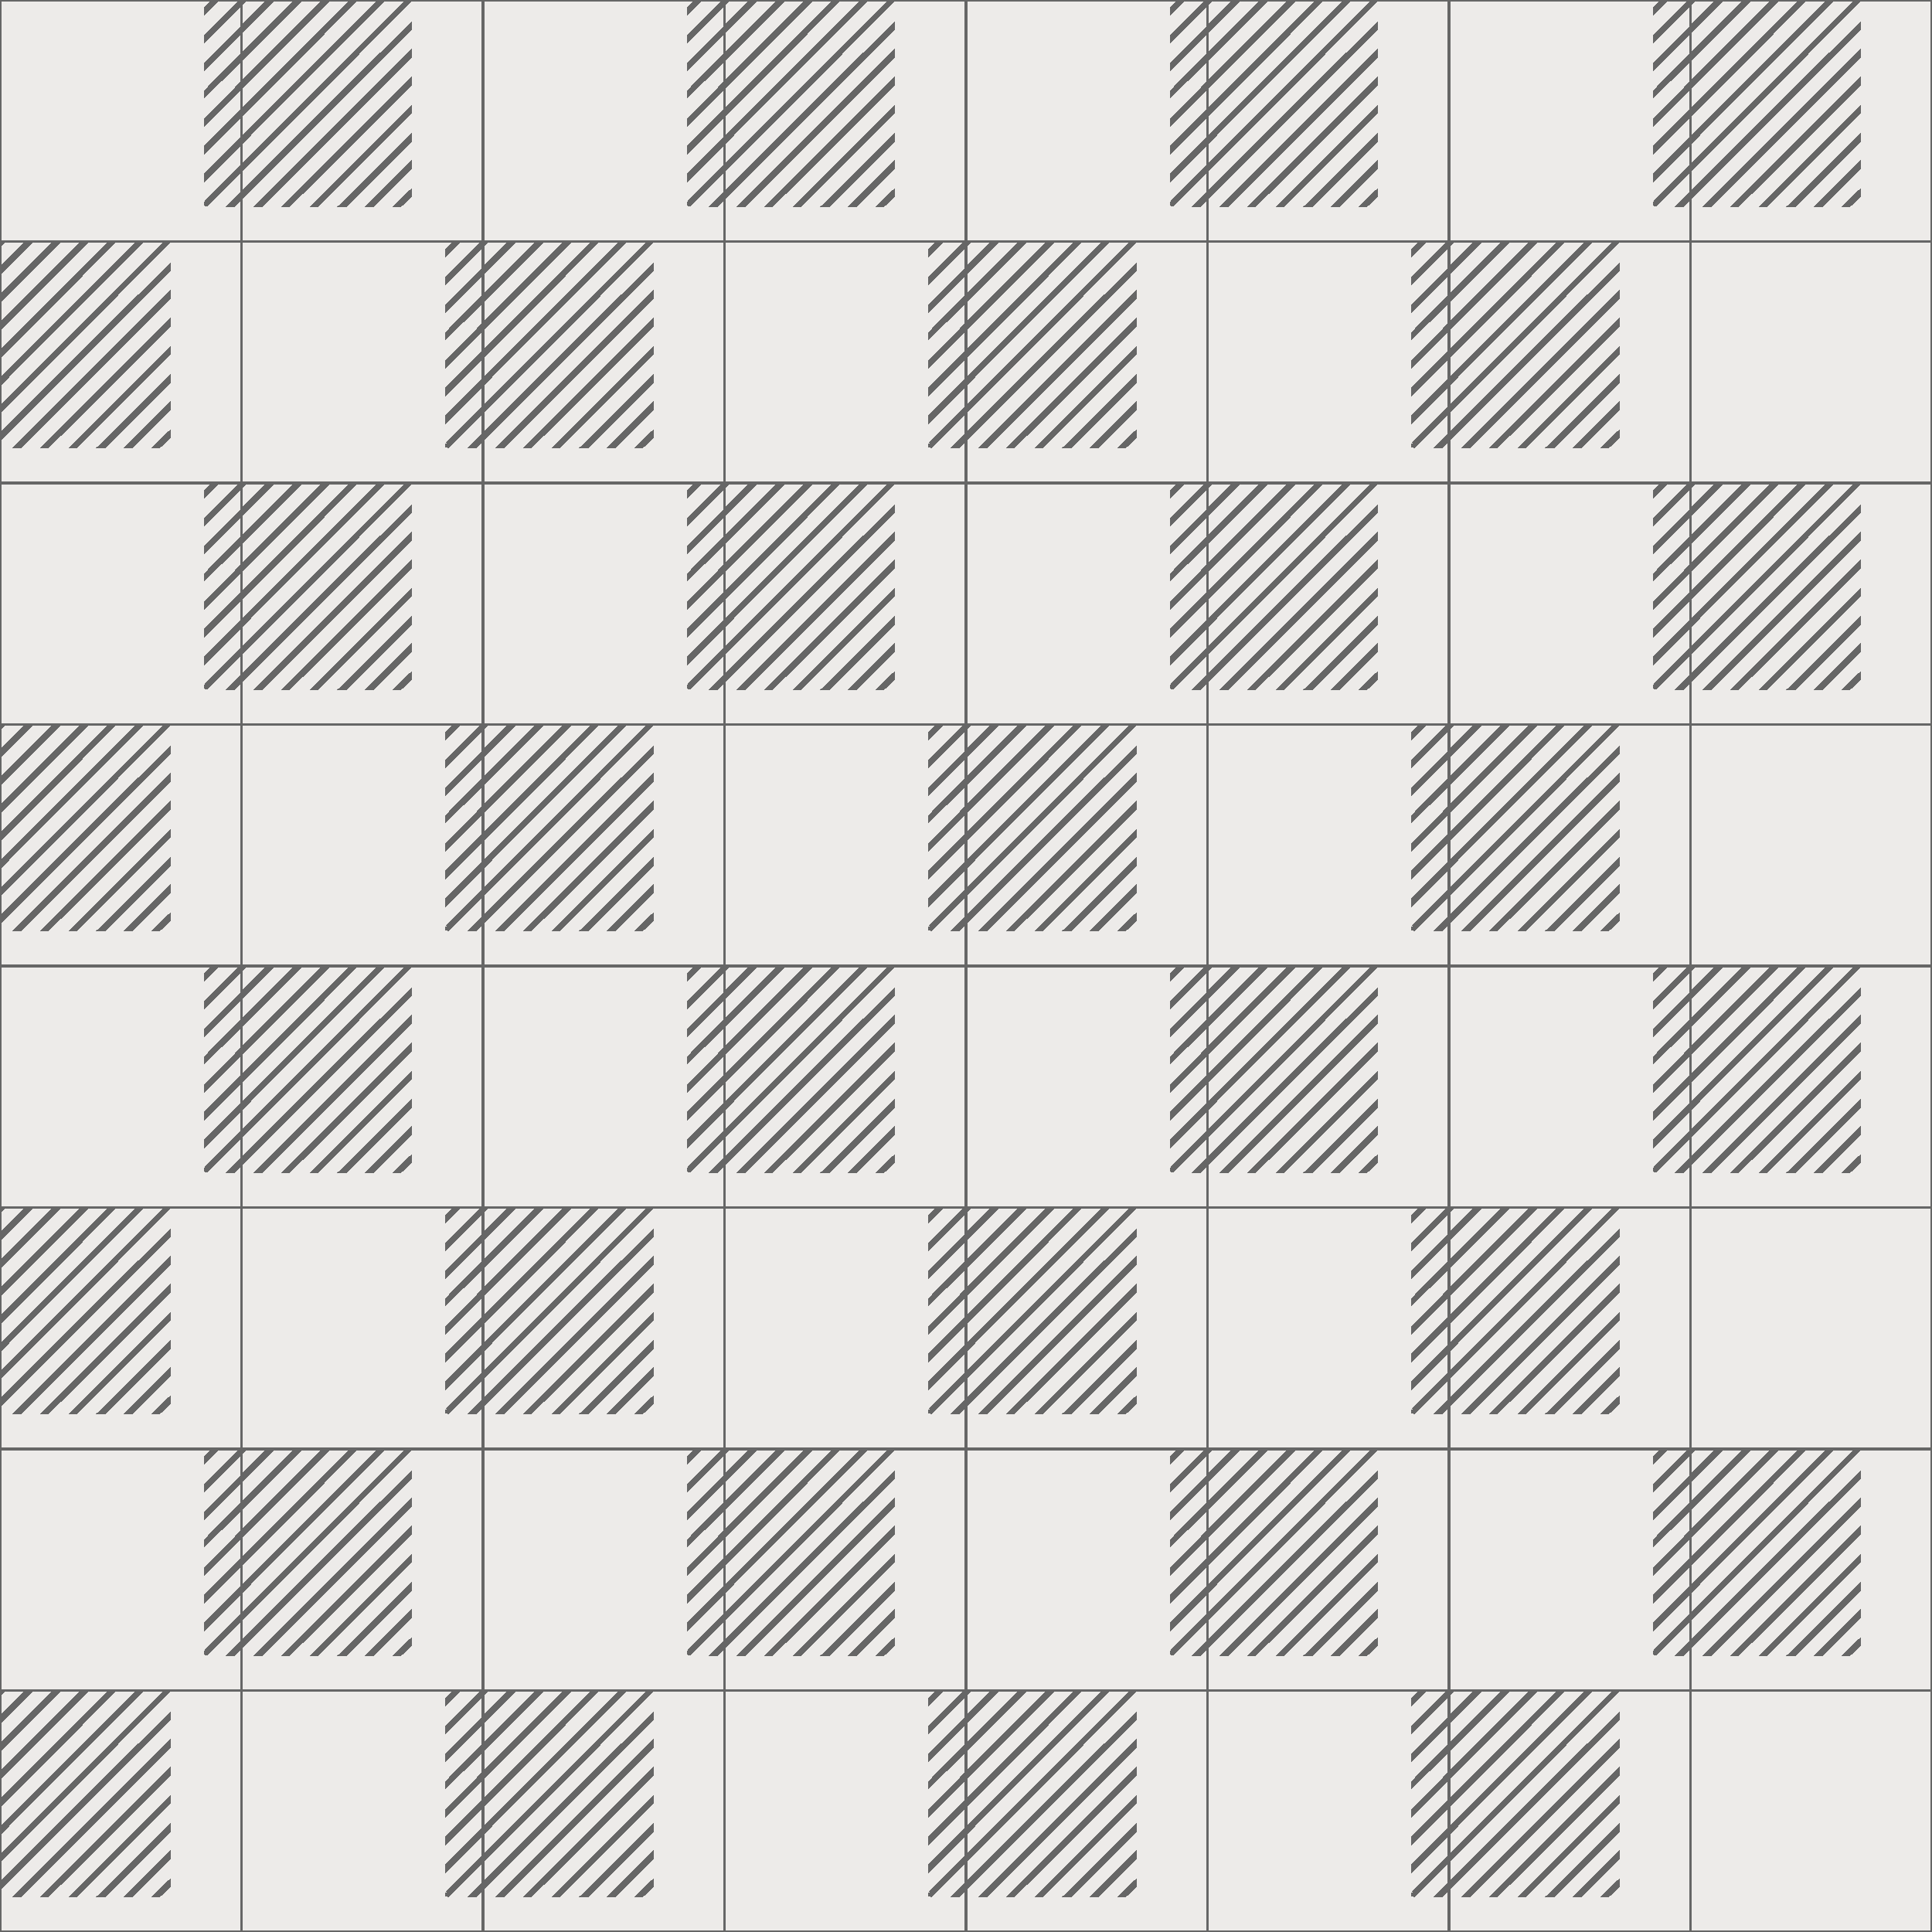
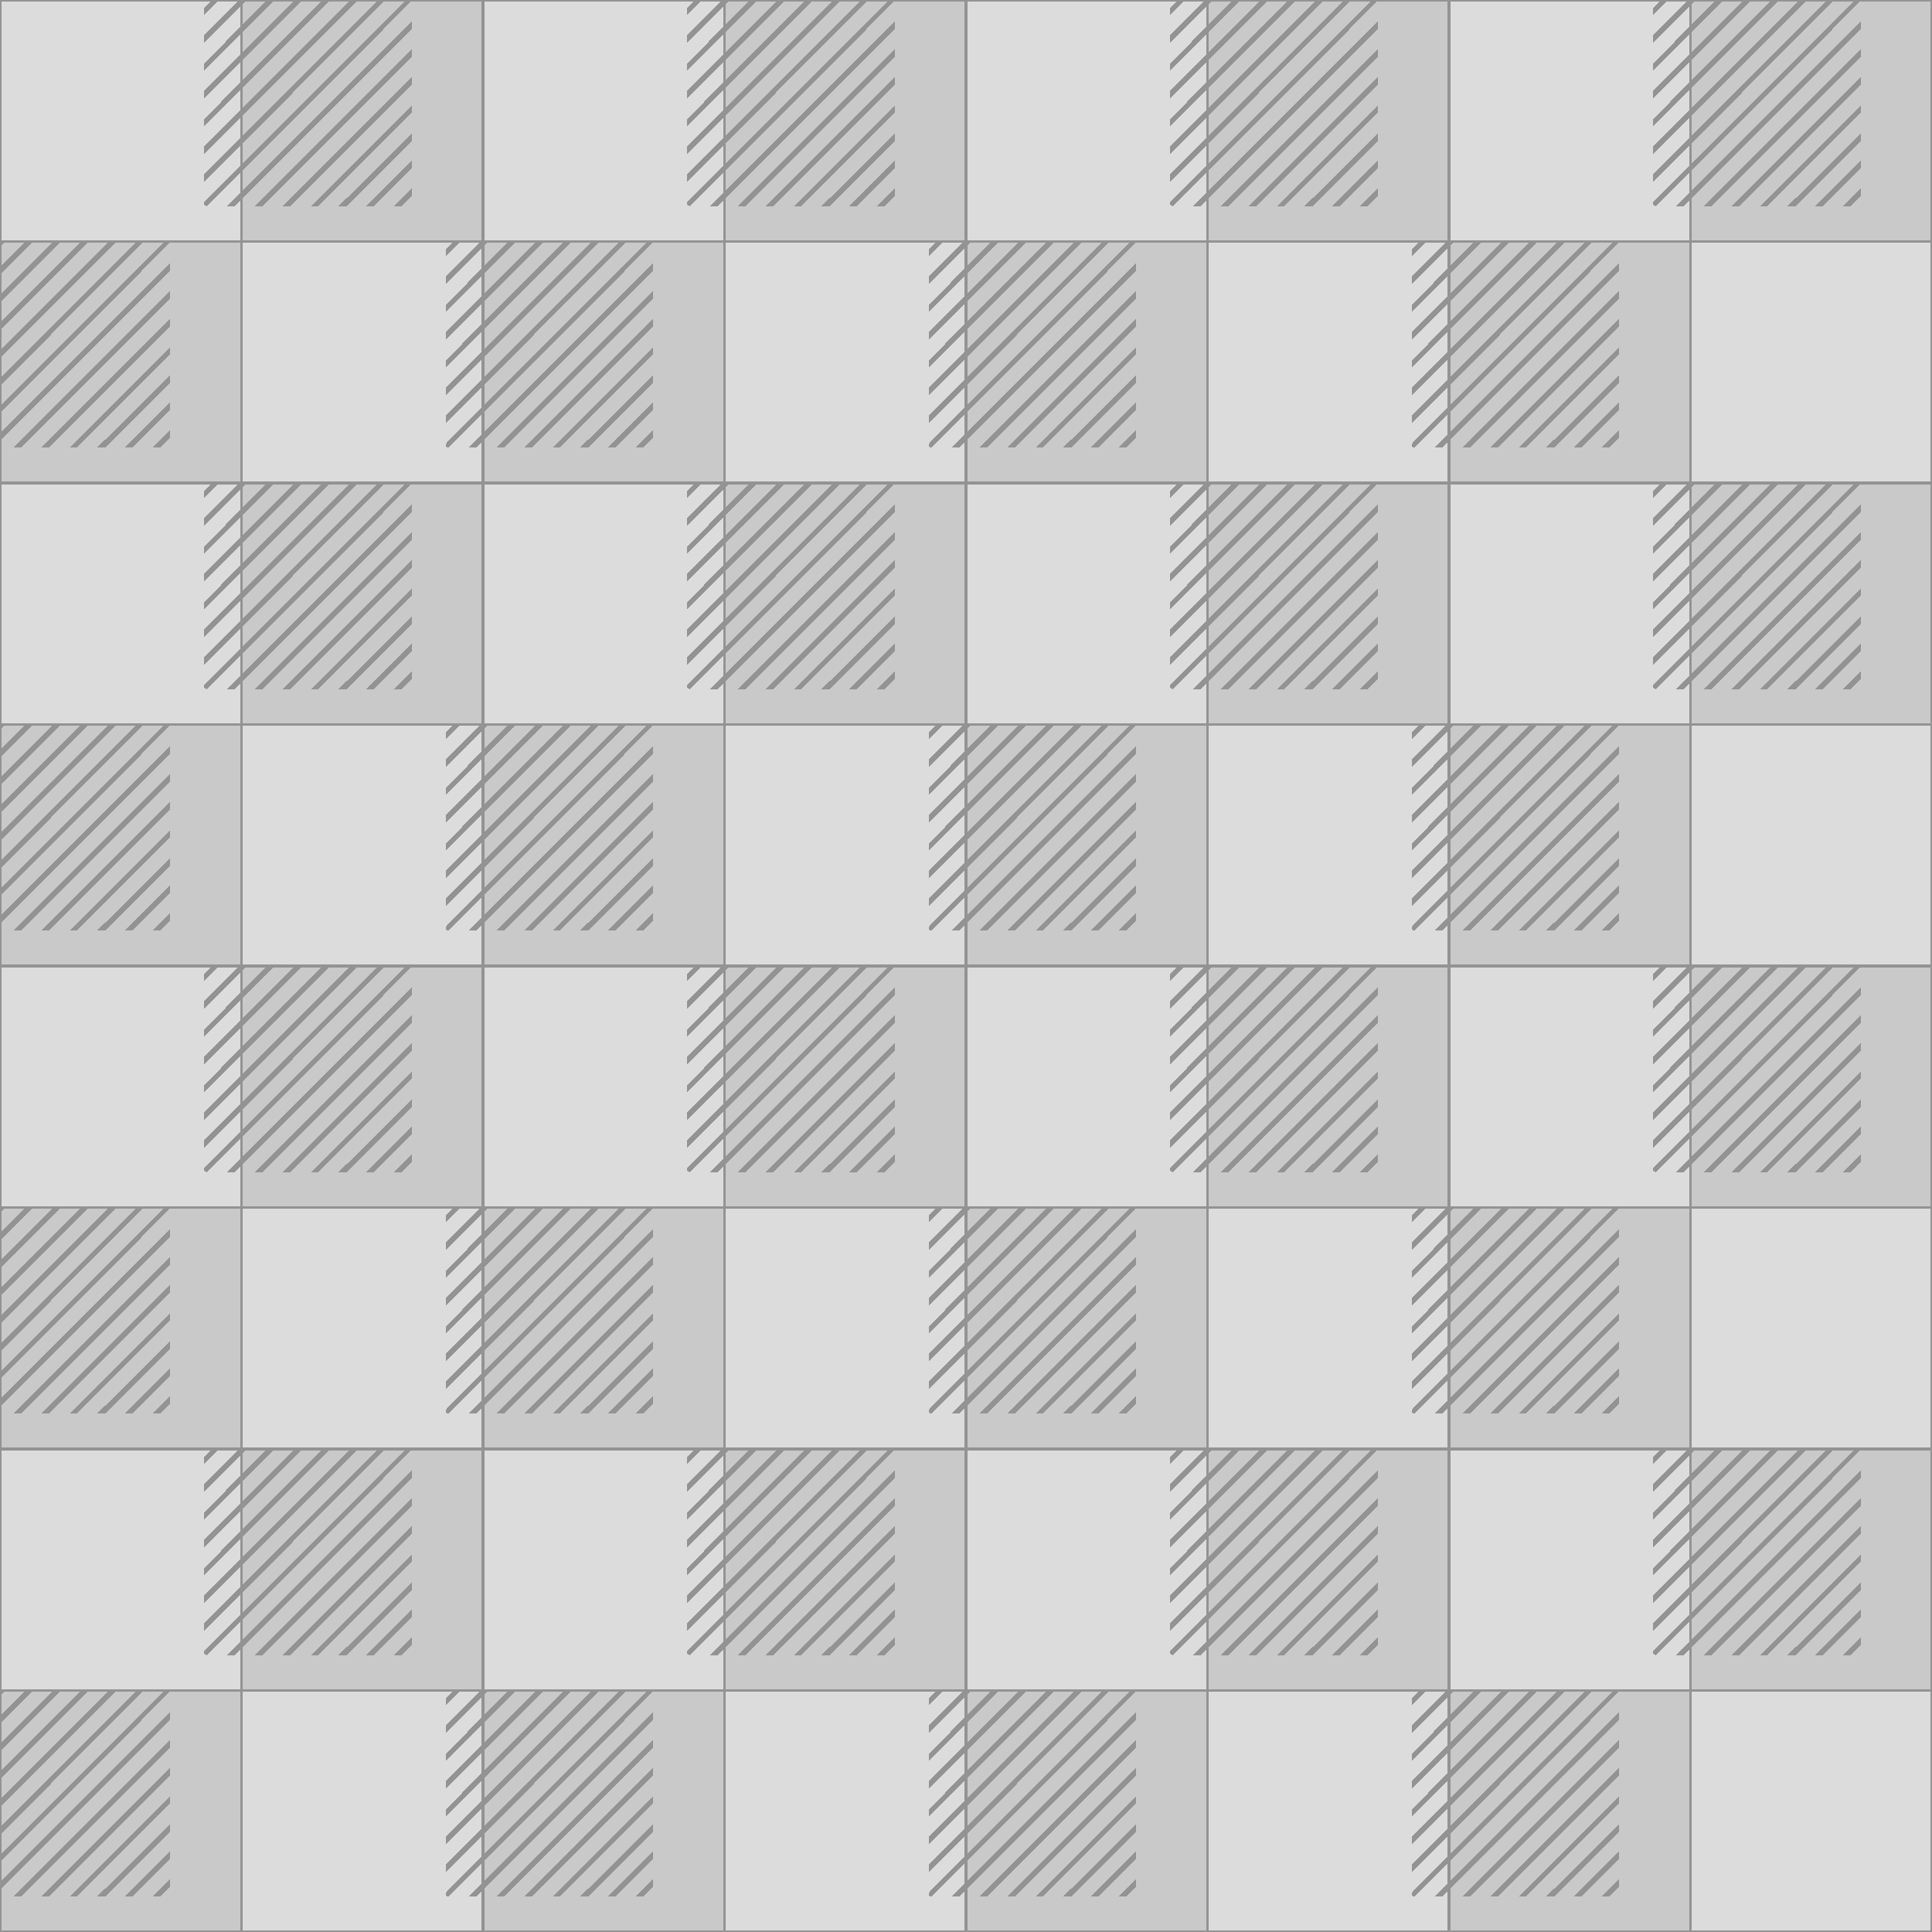
<svg xmlns="http://www.w3.org/2000/svg" xmlns:xlink="http://www.w3.org/1999/xlink" viewBox="0 0 8 8" shape-rendering="crispEdges">
  <g id="a">
    <g id="b">
      <g id="c">
        <g id="d">
-           <rect width="1" height="1" fill="#edebe9" style="stroke:#666;stroke-width:0.01" id="e" />
+           <rect width="1" height="1" fill="#dcdcdc" style="stroke:#939393;stroke-width:0.012" id="e" />
          <use x="1" y="1" href="#e" xlink:href="#e" />
-           <rect y="1" width="1" height="1" fill="#edebe9" style="stroke:#666;stroke-width:0.01" id="f" />
+           <rect y="1" width="1" height="1" fill="#c9c9c9" style="stroke:#939393;stroke-width:0.012" id="f" />
          <use x="1" y="-1" href="#f" xlink:href="#f" />
          <g transform="scale(0.85 0.85)" transform-origin="1.5 0.5" id="g">
-             <path x="1" y="2" style="fill:#666;stroke:#666;stroke-width:0.015;stroke-linejoin:miter" d="M 1,0.714 1.714,1e-7 h 0.022 L 1,0.737 Z m 0,-0.404 L 1.309,1e-7 h 0.022 L 1,0.331 Z m 0,-0.136 L 1.174,1e-7 h 0.022 L 1,0.195 Z m 0,0.271 L 1.444,1e-7 h 0.022 L 1,0.465 Z m 0,0.136 L 1.579,1e-7 h 0.022 L 1,0.602 Z m 0,0.268 L 1.849,1e-7 h 0.022 L 1,0.872 Z m 0.952,0.151 h -0.021 l 0.069,-0.068 v 0.022 z M 1,0.061 V 0.039 L 1.039,0 h 0.022 z M 1.796,1 2,0.796 v 0.022 L 1.819,1 Z m -0.135,0 0.339,-0.337 v 0.022 L 1.685,1 Z m -0.135,0 0.474,-0.474 V 0.549 L 1.549,1 Z m -0.138,0 0.612,-0.611 v 0.022 L 1.41,1 Z m -0.135,0 0.747,-0.746 v 0.022 L 1.275,1 Z m -0.135,0 0.882,-0.881 v 0.022 L 1.14,1 Z M 1,0.984 1.984,1e-7 Q 2,1e-7 2,0.003 l -0.994,0.996 q -0.006,0 -0.006,-0.016 z" />
+             <path x="1" y="2" style="fill:#939393;stroke:#939393;stroke-width:0.01;stroke-linejoin:miter" d="M 1,0.714 1.714,1e-7 h 0.022 L 1,0.737 Z m 0,-0.404 L 1.309,1e-7 h 0.022 L 1,0.331 Z m 0,-0.136 L 1.174,1e-7 h 0.022 L 1,0.195 Z m 0,0.271 L 1.444,1e-7 h 0.022 L 1,0.465 Z m 0,0.136 L 1.579,1e-7 h 0.022 L 1,0.602 Z m 0,0.268 L 1.849,1e-7 h 0.022 L 1,0.872 Z m 0.952,0.151 h -0.021 l 0.069,-0.068 v 0.022 z M 1,0.061 V 0.039 L 1.039,0 h 0.022 z M 1.796,1 2,0.796 v 0.022 L 1.819,1 Z m -0.135,0 0.339,-0.337 v 0.022 L 1.685,1 Z m -0.135,0 0.474,-0.474 V 0.549 L 1.549,1 Z m -0.138,0 0.612,-0.611 v 0.022 L 1.41,1 Z m -0.135,0 0.747,-0.746 v 0.022 L 1.275,1 Z m -0.135,0 0.882,-0.881 v 0.022 L 1.14,1 Z M 1,0.984 1.984,1e-7 Q 2,1e-7 2,0.003 l -0.994,0.996 q -0.006,0 -0.006,-0.016 z" />
          </g>
          <use x="-1" y="1" href="#g" xlink:href="#g" />
        </g>
        <use x="2" href="#d" xlink:href="#d" />
      </g>
      <use x="4" href="#c" xlink:href="#c" />
    </g>
    <use y="2" href="#b" xlink:href="#b" />
  </g>
  <use y="4" href="#a" xlink:href="#a" />
</svg>
